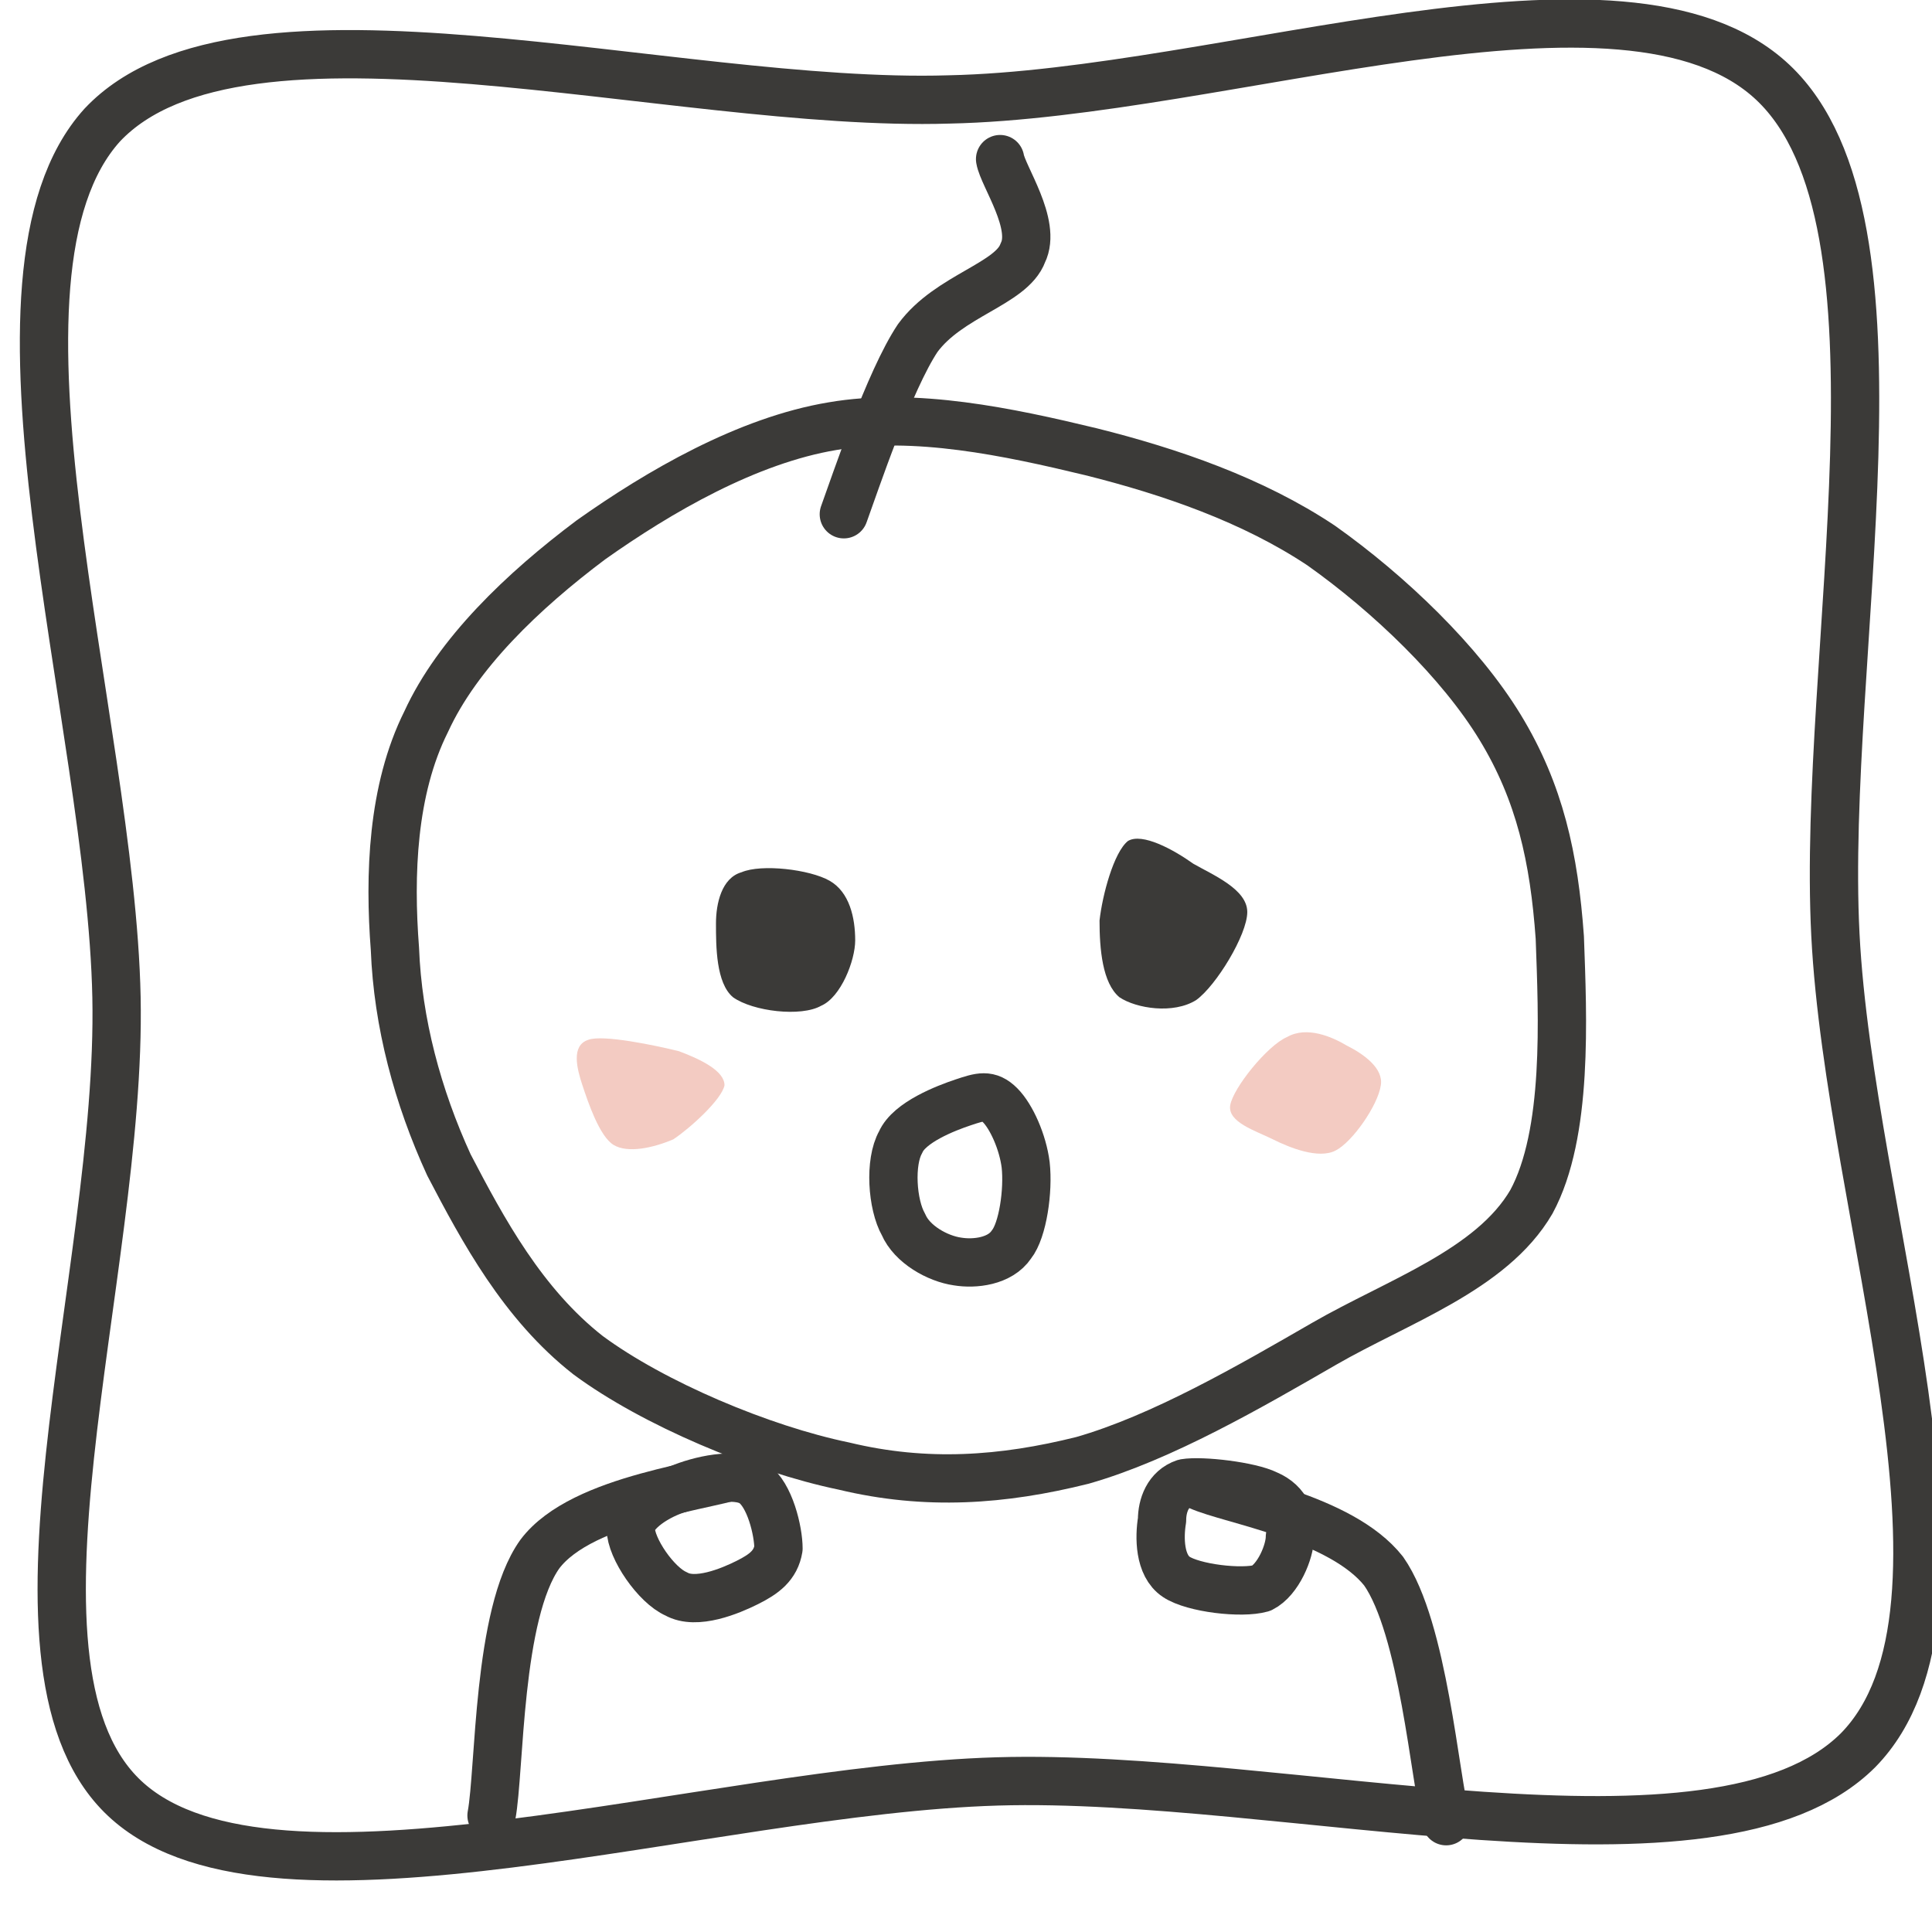
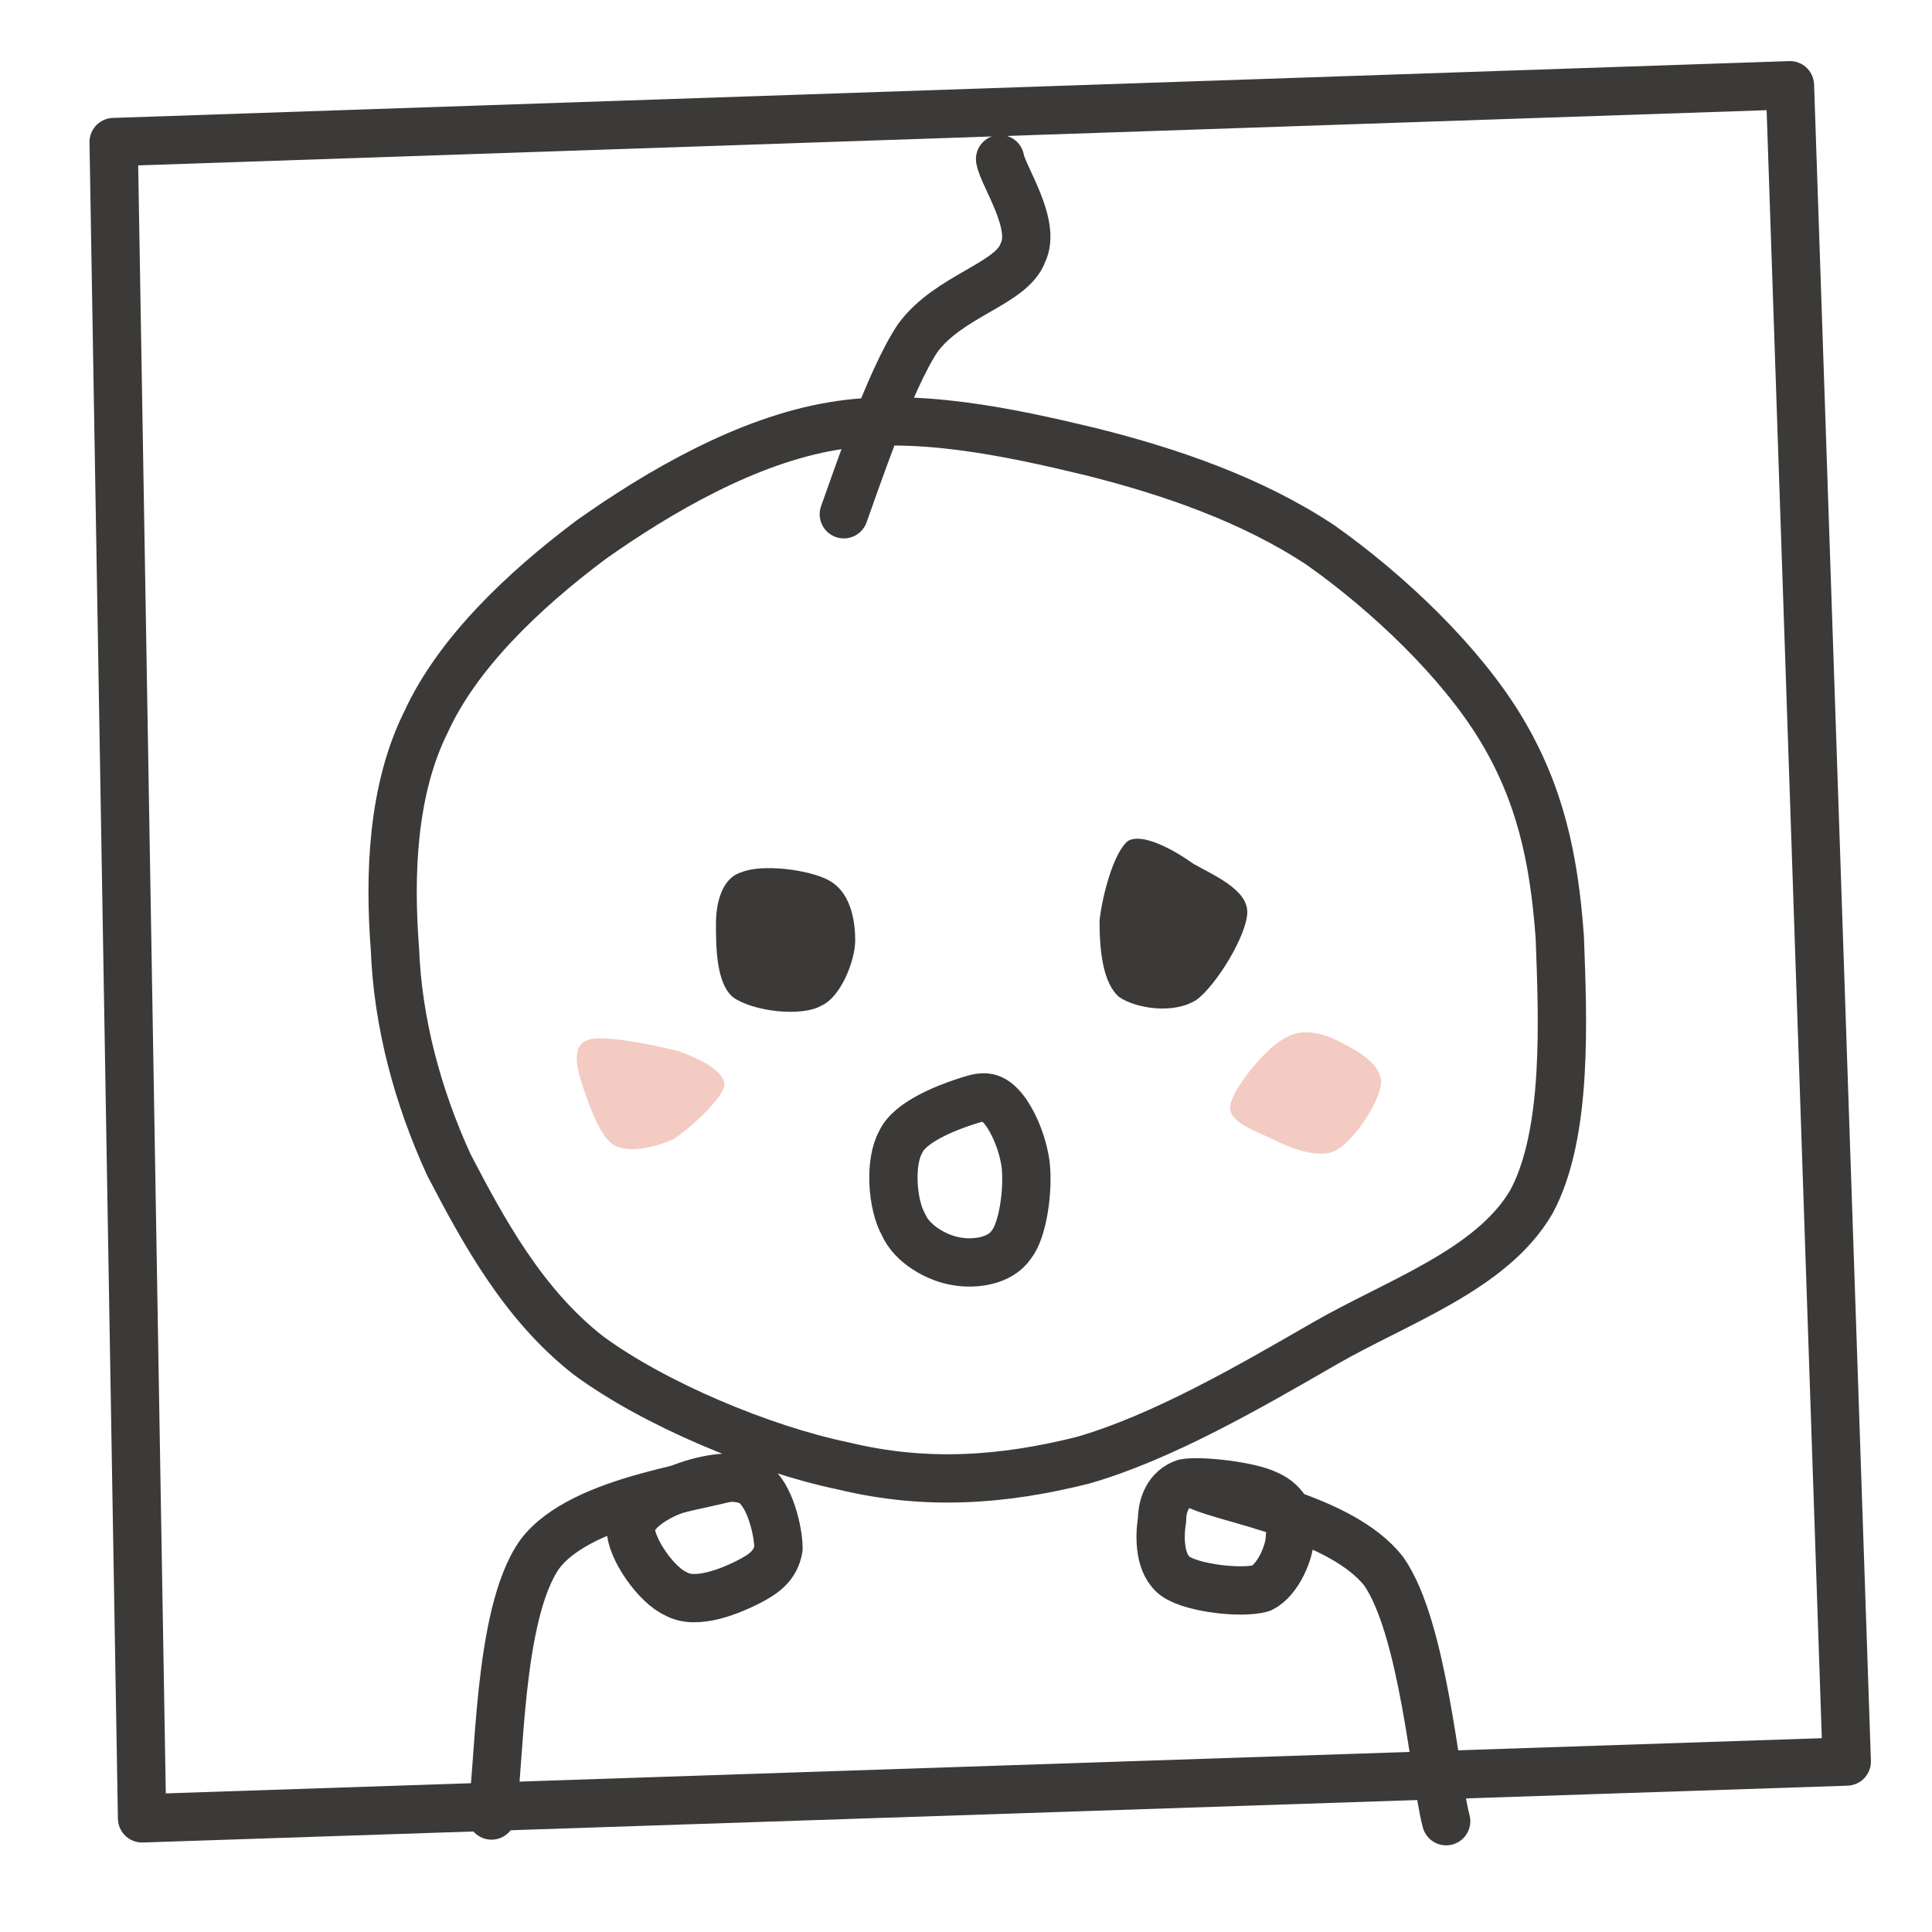
<svg xmlns="http://www.w3.org/2000/svg" viewBox="0 0 68 68">
  <style>.ln{fill:none;stroke:#3b3a38;stroke-width:1.7;stroke-linecap:round;stroke-linejoin:round}.th{fill:none;stroke:#3b3a38;stroke-width:2.3;stroke-linecap:round}.dash{stroke-dasharray:3 4;stroke:#6b665c}.bf{fill:#3b3a38}.pk{fill:#e8a090;fill-opacity:.55;stroke:none}.rd{fill:#c9694f;fill-opacity:.7;stroke:#a93326;stroke-width:.8}.q{fill:none;stroke:#a93326;stroke-width:3;stroke-linecap:round;stroke-linejoin:round}.q2{fill:none;stroke:#8a7f68;stroke-width:3;stroke-linecap:round;stroke-linejoin:round}.bl{fill:none;stroke:#27427a;stroke-width:1.8;stroke-linecap:round;stroke-linejoin:round}</style>
-   <path d="M3.6 4.4C8.5 -0.8 23.6 3.8 33.4 3.5C43.1 3.3 57.2 -2 62.4 2.9C67.6 7.8 64.1 23.1 64.6 32.9C65.1 42.7 70.3 56.6 65.4 61.6C60.4 66.6 45.2 62.4 35.1 62.7C24.9 63 9.7 68 4.5 63.4C-0.6 58.9 4.3 44.9 4.1 35.1C3.9 25.3 -1.2 9.7 3.6 4.4Z" class="ln" fill="#f7f0dc" />
+   <path d="M4 5L63 3L65 62L5 64Z" class="ln" fill="#f7f0dc" />
  <path d="M17.3 63.9C17.6 62.3 17.5 56.8 19 54.7C20.5 52.7 25.1 52.3 26.3 51.8" class="ln" />
  <path d="M50.9 64.1C50.5 62.6 50.1 57.3 48.7 55.3C47.2 53.4 43.3 52.8 42.2 52.3" class="ln" />
  <path d="M27.4 54.5C27.3 55.1 26.9 55.4 26.3 55.7C25.7 56 24.5 56.5 23.8 56.1C23.1 55.8 22.2 54.5 22.2 53.8C22.2 53.2 23.2 52.6 23.9 52.4C24.6 52.1 25.9 51.8 26.5 52.2C27.1 52.6 27.4 53.9 27.4 54.5Z" class="ln" />
  <path d="M45.4 54.1C45.4 54.6 45 55.6 44.4 55.9C43.7 56.1 42 55.9 41.4 55.5C40.8 55.1 40.8 54.1 40.9 53.5C40.9 53 41.1 52.4 41.7 52.2C42.3 52.1 44 52.3 44.6 52.6C45.3 52.9 45.5 53.5 45.4 54.1Z" class="ln" />
  <path d="M54.9 33C55 35.8 55.2 39.9 53.9 42.3C52.5 44.7 49.2 45.8 46.6 47.3C44 48.8 40.9 50.6 38.1 51.4C35.3 52.1 32.6 52.3 29.7 51.6C26.8 51 23 49.4 20.7 47.7C18.4 45.9 17 43.3 15.8 41C14.7 38.6 14 36 13.9 33.4C13.7 30.8 13.8 27.8 15 25.4C16.1 23 18.4 20.8 20.8 19C23.2 17.3 26.3 15.5 29.3 15C32.2 14.5 35.5 15.2 38.4 15.9C41.2 16.6 44.1 17.6 46.5 19.2C48.9 20.9 51.4 23.3 52.8 25.6C54.2 27.9 54.7 30.2 54.9 33Z" class="ln" />
  <path d="M29.7 18.1C30.1 17 31.3 13.4 32.3 11.9C33.4 10.4 35.6 10 36 8.9C36.5 7.9 35.3 6.2 35.2 5.6" class="ln" />
  <path d="M30.1 33.1C30.1 33.8 29.6 35.1 28.9 35.4C28.2 35.8 26.5 35.6 25.8 35.1C25.2 34.6 25.2 33.3 25.2 32.5C25.2 31.8 25.4 30.9 26.1 30.7C26.8 30.4 28.5 30.6 29.2 31C29.9 31.4 30.1 32.3 30.1 33.1Z" class="bf" />
  <path d="M43.9 32.1C43.9 32.9 42.8 34.7 42.1 35.2C41.3 35.7 40 35.5 39.4 35.1C38.8 34.6 38.7 33.4 38.7 32.4C38.8 31.5 39.2 30 39.7 29.6C40.2 29.3 41.3 29.9 42 30.4C42.7 30.8 43.9 31.3 43.9 32.1Z" class="bf" />
  <path d="M36.1 41C36.2 41.9 36 43.3 35.6 43.8C35.2 44.4 34.3 44.5 33.7 44.4C33 44.3 32.1 43.8 31.8 43.1C31.4 42.4 31.3 40.9 31.7 40.2C32 39.5 33.3 39 33.9 38.8C34.5 38.6 34.8 38.5 35.2 38.9C35.6 39.3 36 40.2 36.1 41Z" class="ln" />
  <path d="M25.5 38.2C25.4 38.7 24.3 39.7 23.7 40.1C23 40.4 22.1 40.6 21.6 40.3C21.1 40 20.7 38.8 20.5 38.2C20.3 37.6 20.1 36.8 20.7 36.6C21.2 36.4 23.1 36.8 23.9 37C24.7 37.3 25.5 37.7 25.5 38.2Z" class="pk" />
  <path d="M48.6 38.2C48.5 38.9 47.6 40.2 47 40.5C46.4 40.8 45.4 40.4 44.8 40.1C44.2 39.8 43.2 39.5 43.3 38.9C43.4 38.3 44.6 36.8 45.3 36.5C46 36.1 46.9 36.5 47.4 36.8C48 37.1 48.7 37.6 48.6 38.2Z" class="pk" />
</svg>
